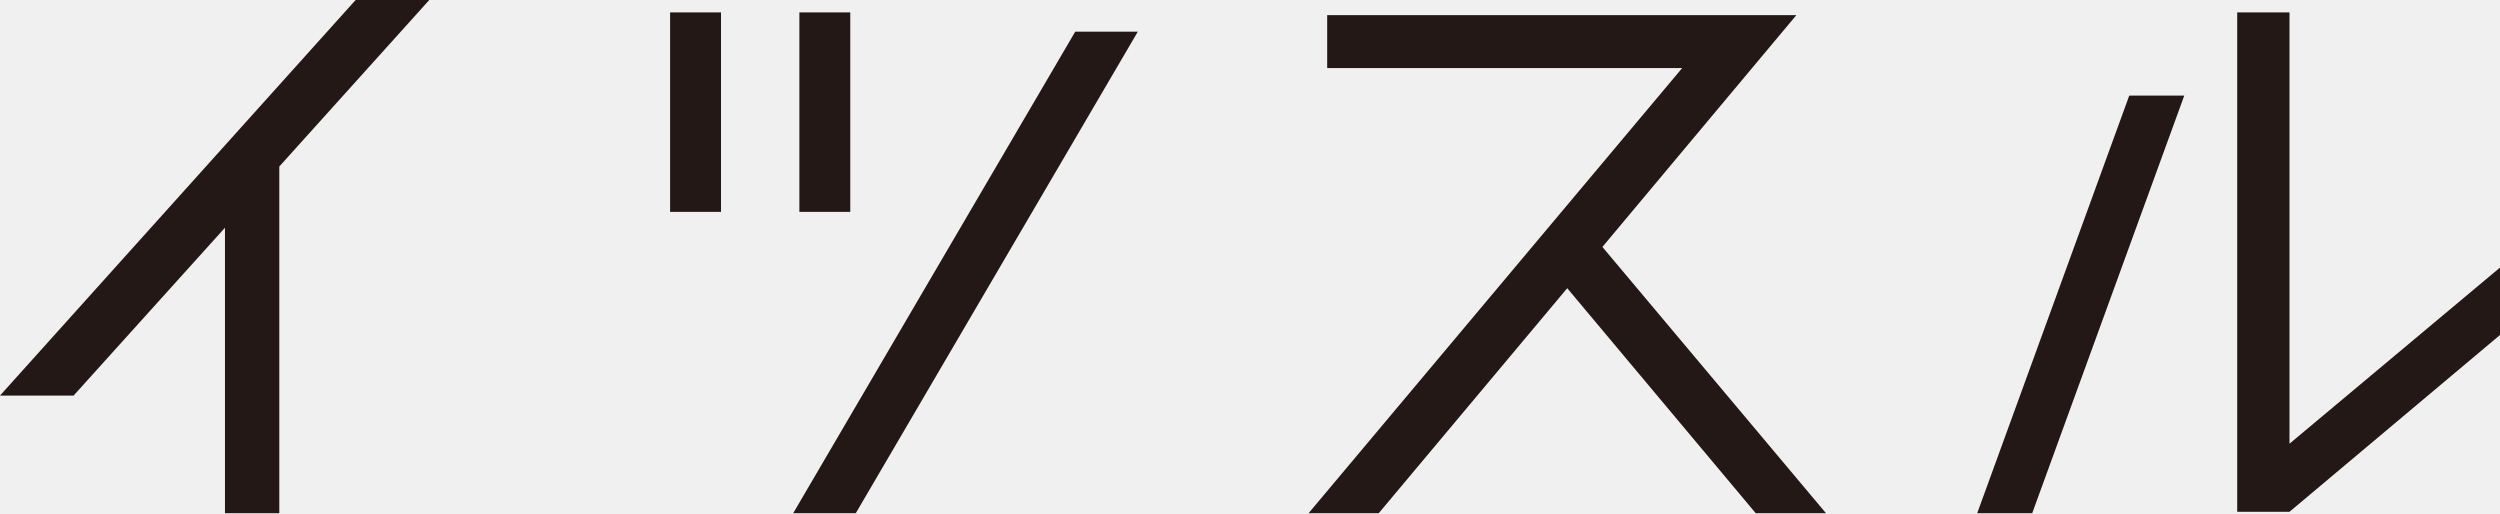
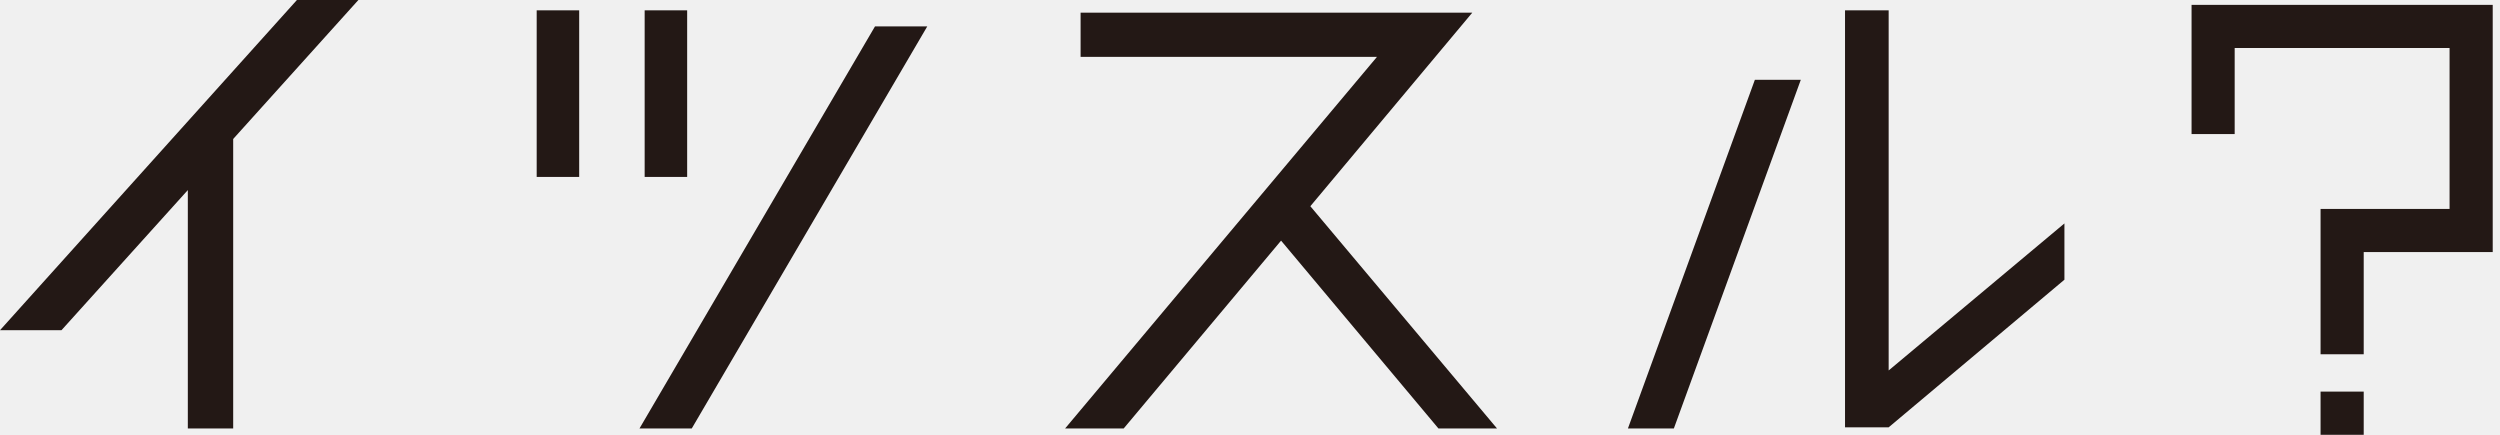
- <svg xmlns="http://www.w3.org/2000/svg" id="_レイヤー_2" viewBox="0 0 413.07 84.79">
+ <svg xmlns="http://www.w3.org/2000/svg" width="138" height="24" viewBox="0 0 138 24" fill="none">
+   <g clip-path="url(#clip0_120_1666)">
+     <path d="M19.783 0L12.872 7.672V23.651H10.368V10.493L3.393 18.228H0L16.39 0H19.782H19.783Z" fill="#231815" />
+     <path d="M31.971 9.765H29.625V0.571H31.971V9.765ZM48.299 1.459H51.184L38.185 23.651H35.3L48.299 1.459ZM37.931 9.765H35.585V0.571H37.931V9.765Z" fill="#231815" />
+     <path d="M82.636 23.651H79.402L70.715 13.283L62.028 23.651H58.794L76.009 3.139H59.649V0.698H81.271L72.331 11.383L82.635 23.651H82.636Z" fill="#231815" />
+     <path d="M96.868 4.406H99.404L92.397 23.651H89.861L96.868 4.406ZM104.254 20.449L113.956 12.333V15.44L104.254 23.588H101.845V0.571H104.254V20.449Z" fill="#231815" />
+     <path d="M130.477 21.618H128.095V24H130.477V21.618Z" fill="#231815" />
+     <path d="M130.477 19.556H128.095V11.533H135.216V2.649H123.354V7.399H120.974V0.268H137.598V13.913H130.477V19.556Z" fill="#231815" />
+   </g>
  <defs>
-     <style>.cls-1{fill:#231815;stroke-width:0px;}</style>
+     <clipPath id="clip0_120_1666">
+       <rect width="137.598" height="24" fill="white" />
+     </clipPath>
  </defs>
-   <g id="_レイヤー_1-2">
-     <path class="cls-1" d="M70.93,0l-24.78,27.51v57.29h-8.98v-47.17l-25.01,27.73H0L58.76,0h12.16Z" />
-     <path class="cls-1" d="M119.13,35.01h-8.41V2.05h8.41v32.96ZM177.66,5.23h10.34l-46.6,79.56h-10.34L177.66,5.23ZM140.49,35.01h-8.41V2.05h8.41v32.96Z" />
-     <path class="cls-1" d="M301.68,84.79h-11.59l-31.14-37.17-31.14,37.17h-11.59l61.72-73.54h-58.65V2.5h77.52l-32.05,38.3,36.94,43.99Z" />
-     <path class="cls-1" d="M351.81,15.8h9.09l-25.12,68.99h-9.09l25.12-68.99ZM378.29,73.31l34.78-29.1v11.14l-34.78,29.21h-8.64V2.05h8.64v71.27Z" />
-   </g>
</svg>
